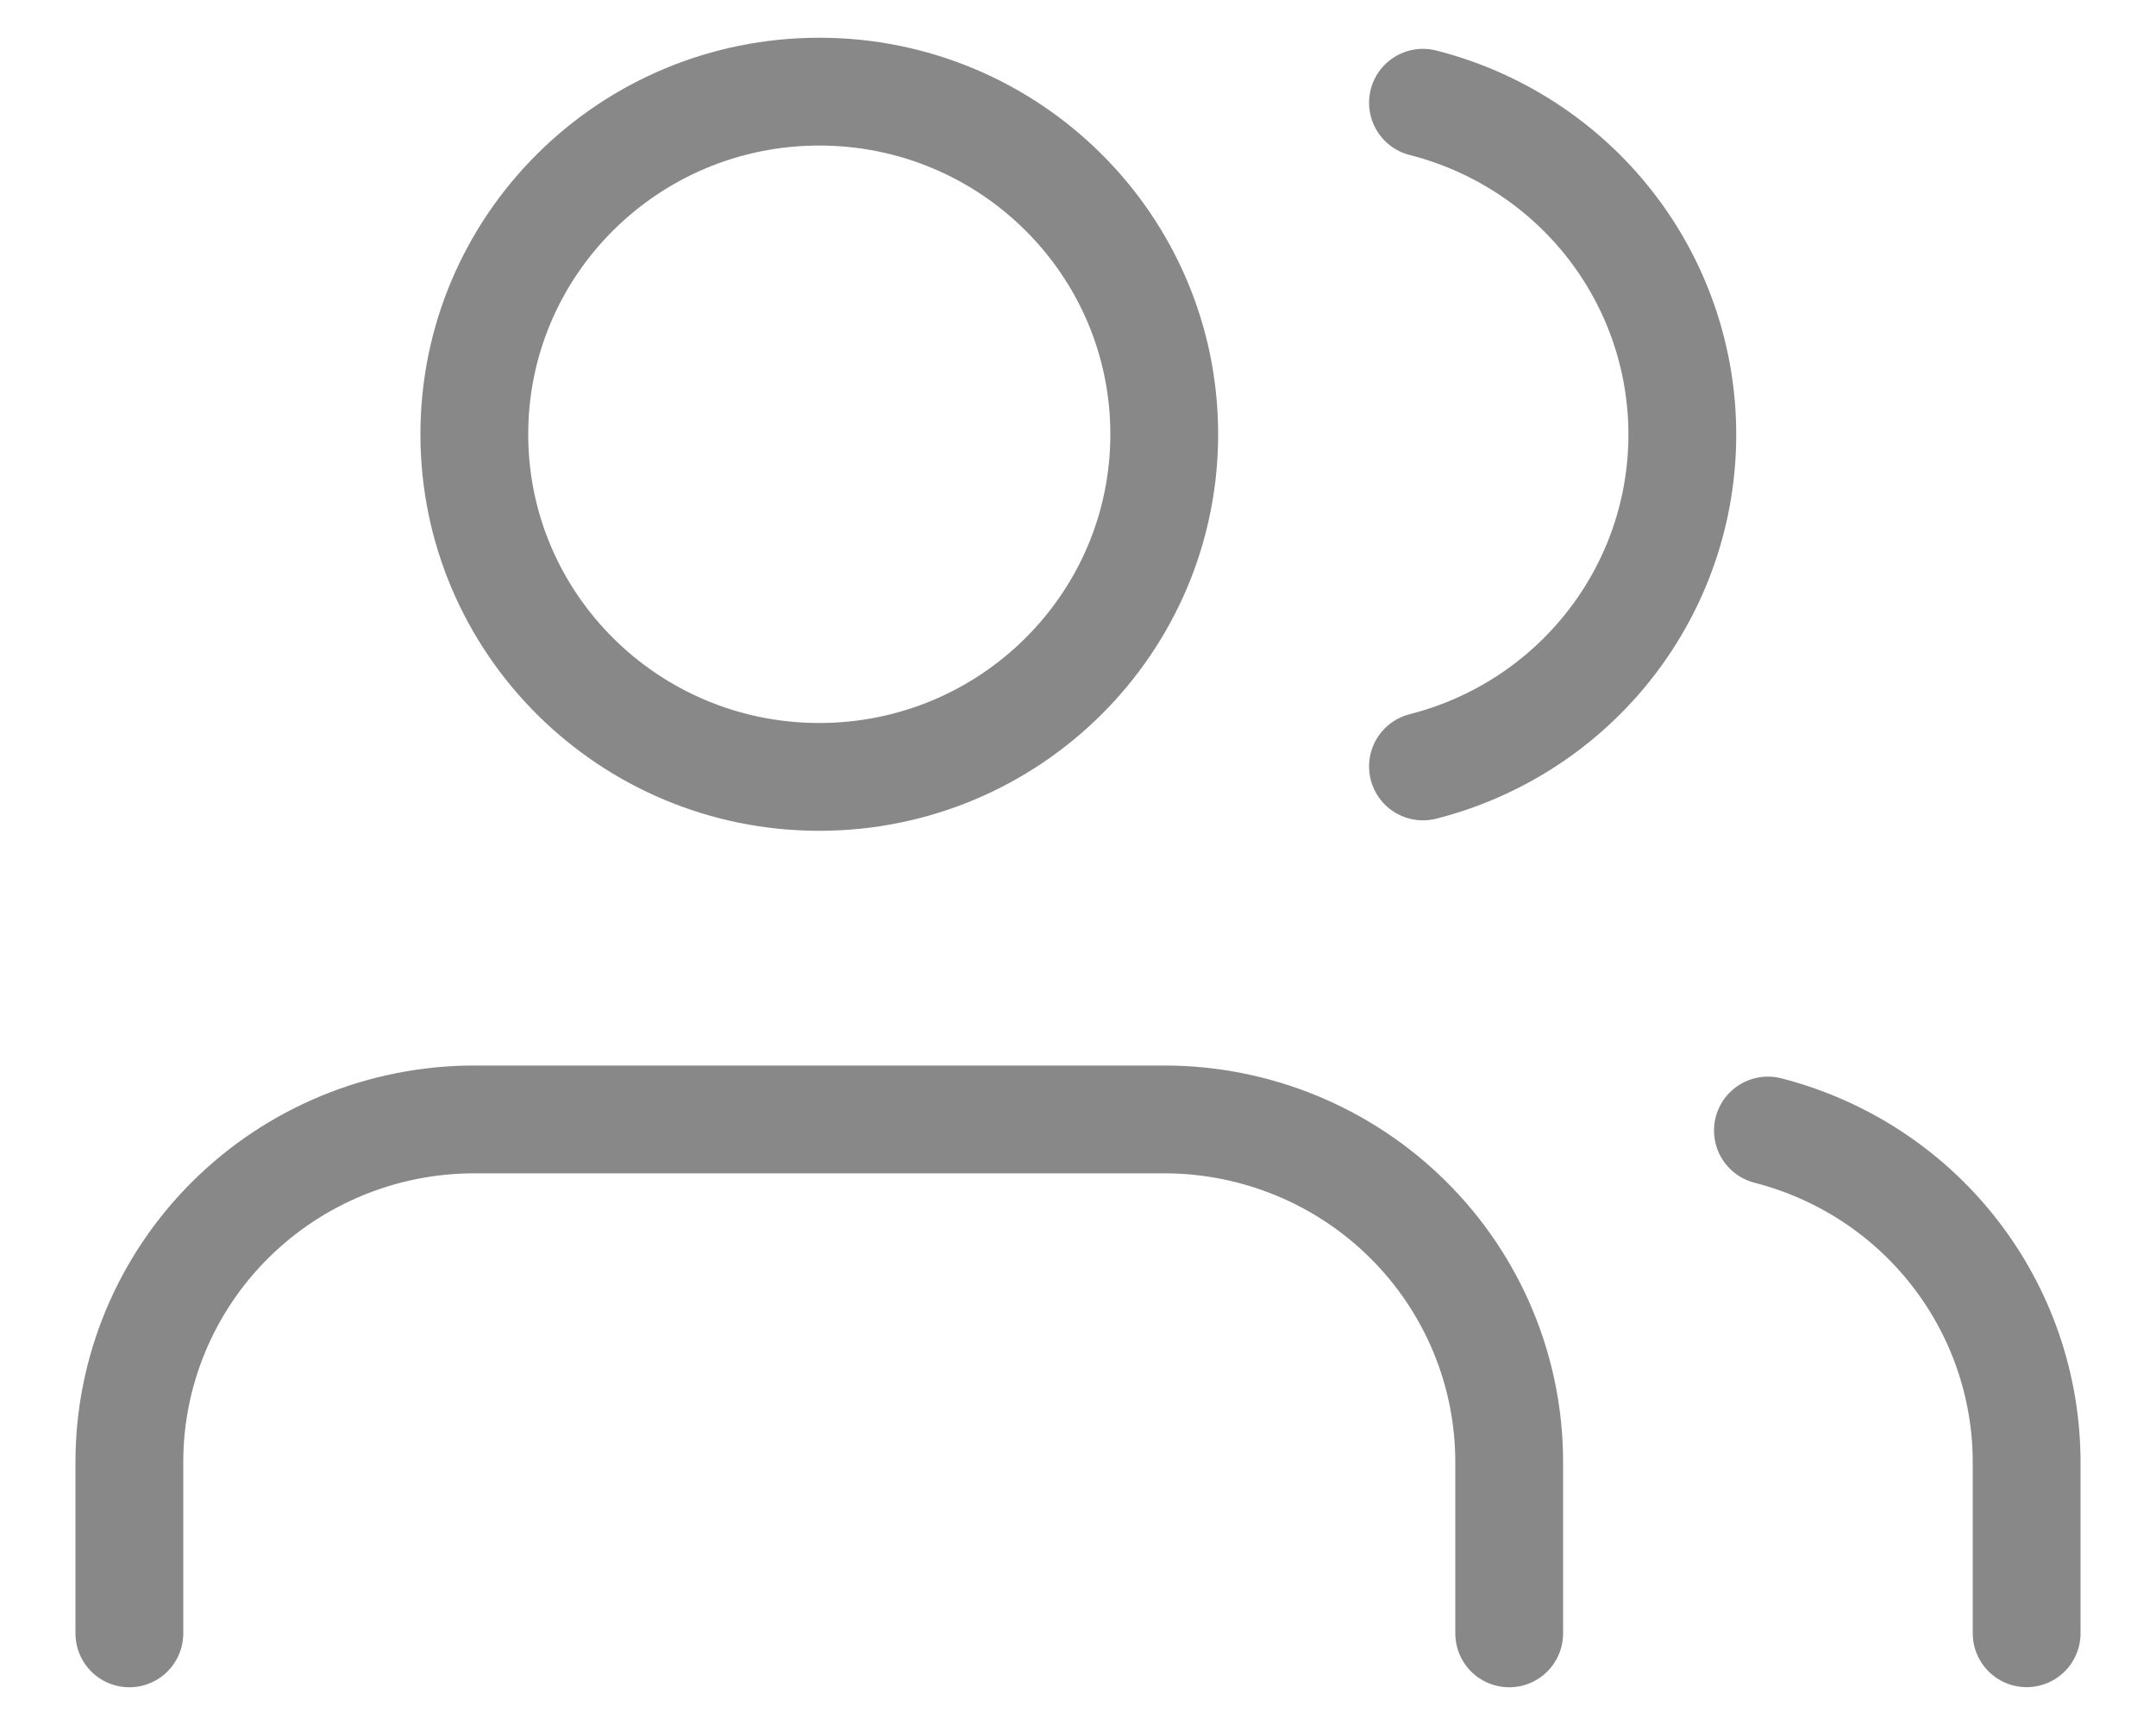
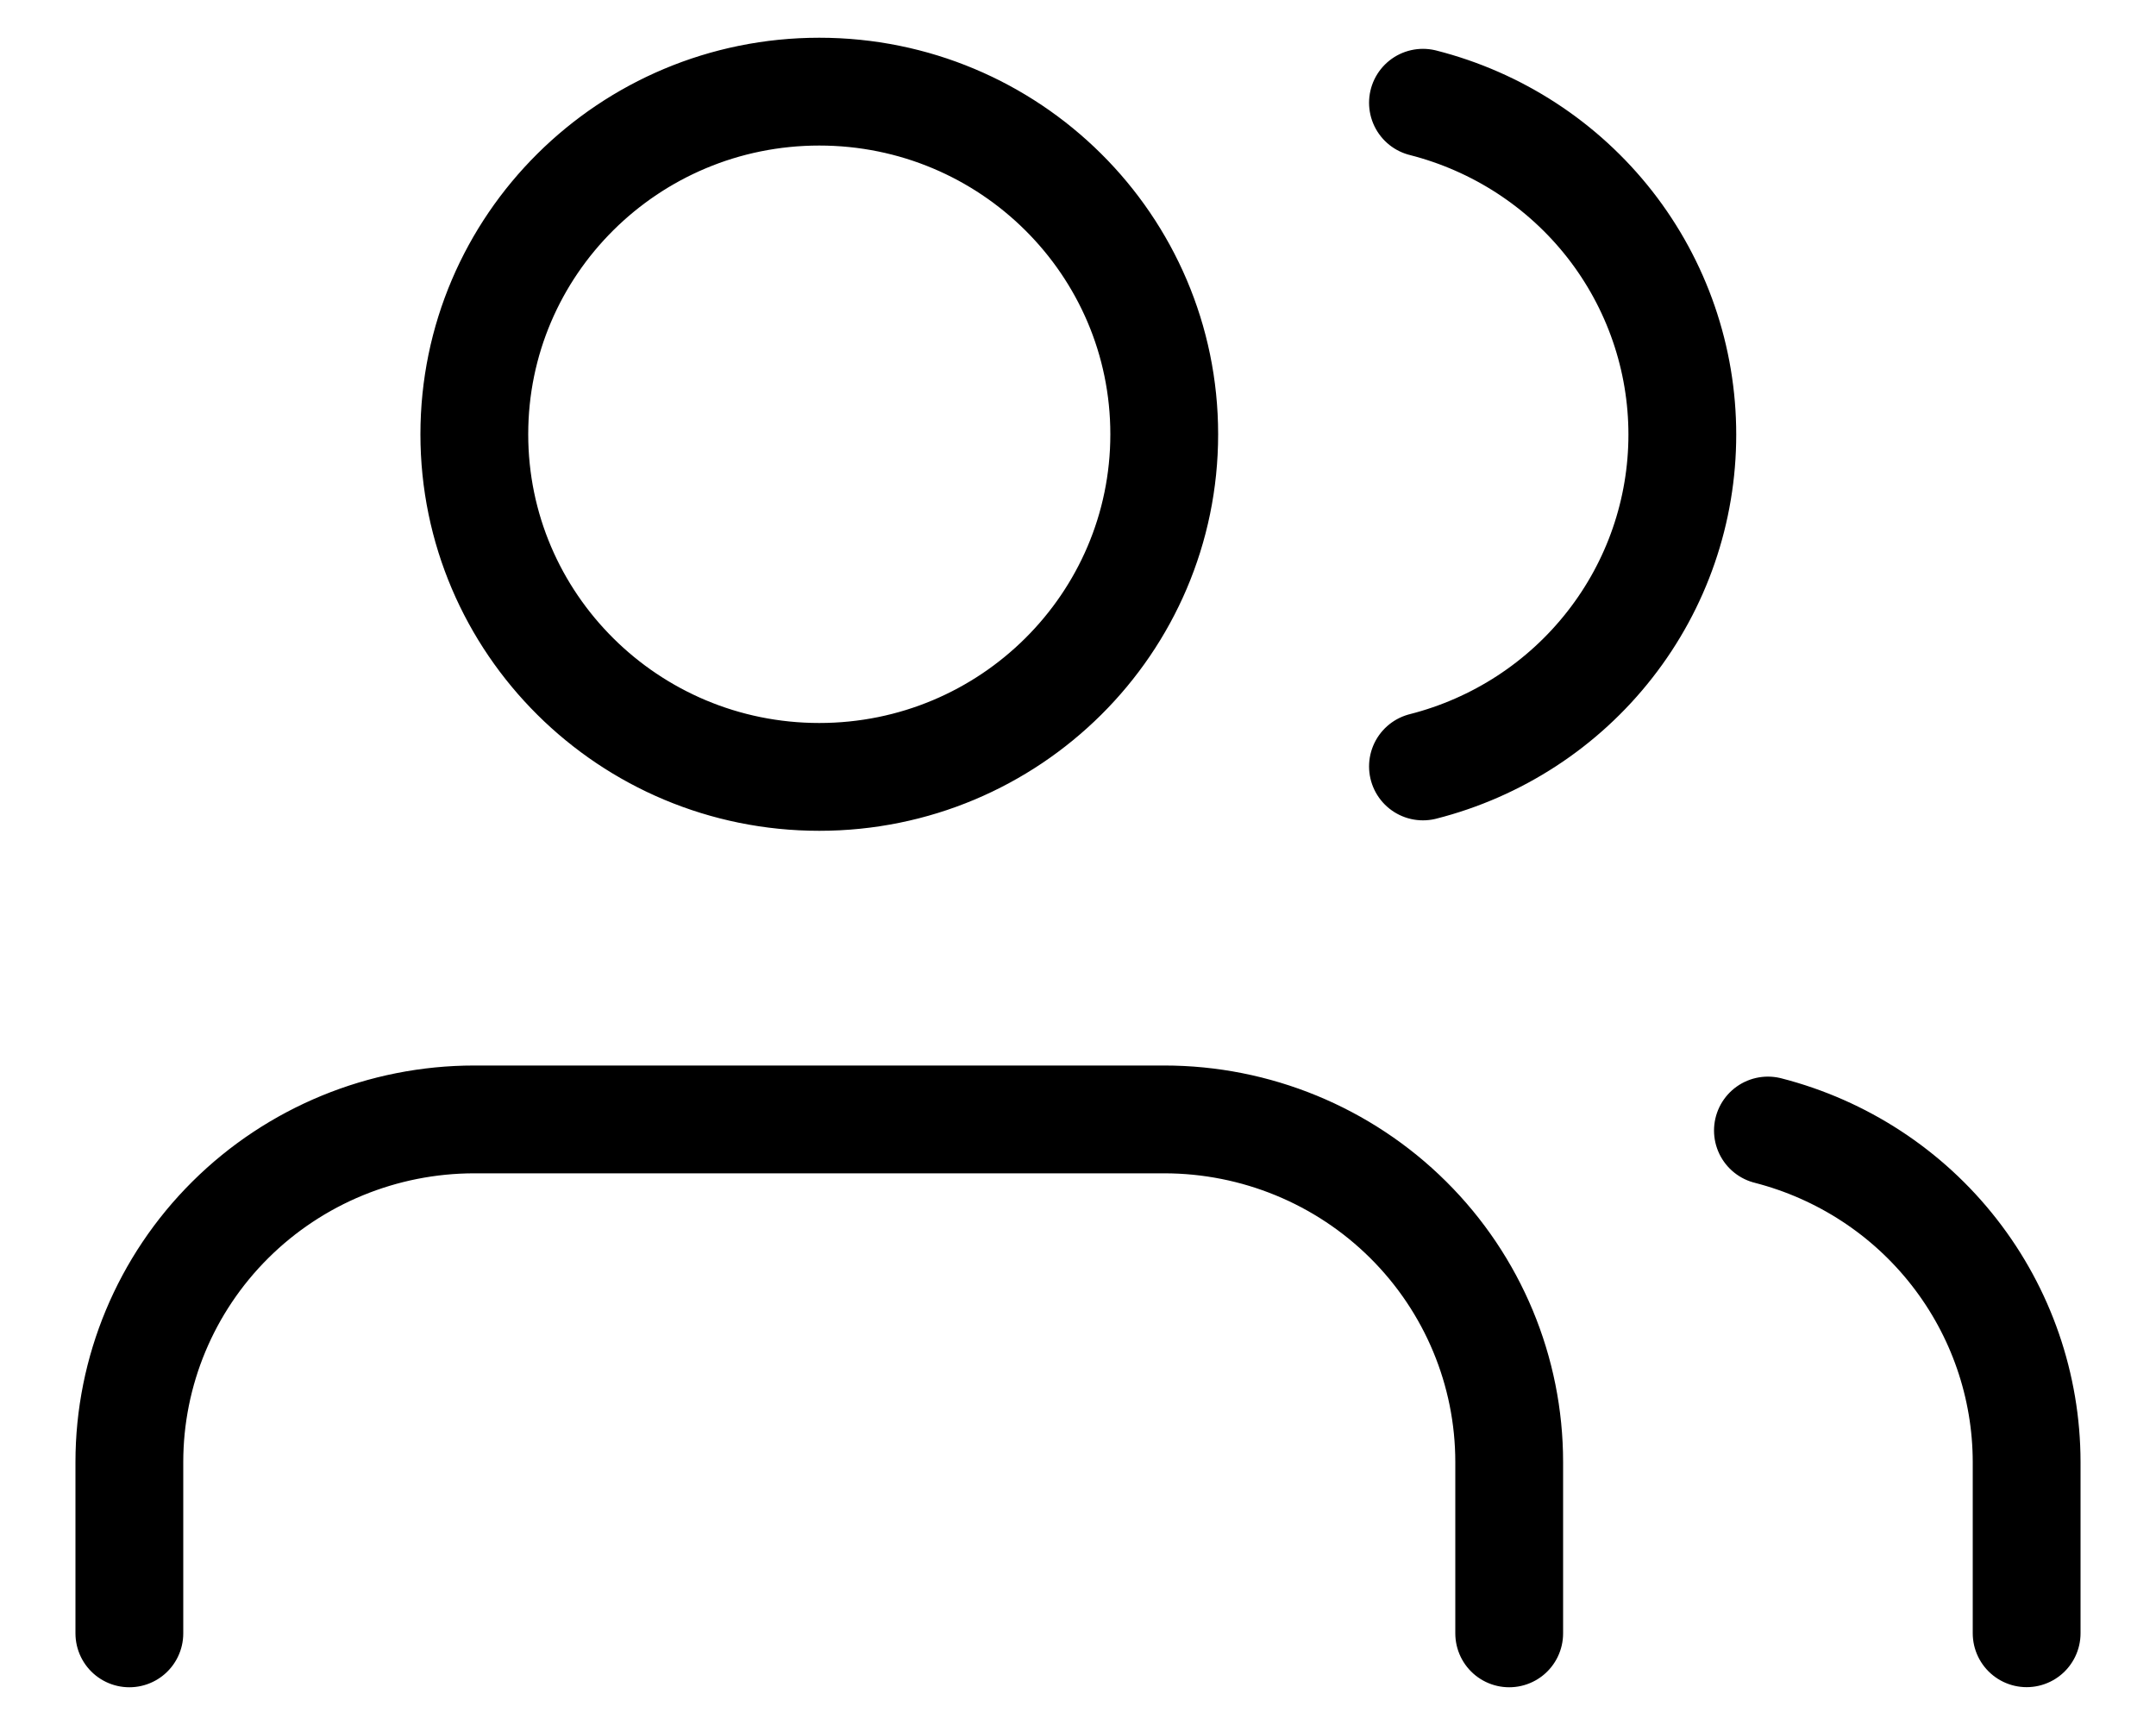
<svg xmlns="http://www.w3.org/2000/svg" width="20" height="16" viewBox="0 0 20 16" fill="none">
-   <path d="M14 15.15V13.561C14 12.718 13.663 11.91 13.063 11.314C12.463 10.718 11.649 10.383 10.8 10.383H4.4C3.551 10.383 2.737 10.718 2.137 11.314C1.537 11.91 1.2 12.718 1.2 13.561V15.15M18.8 15.149V13.56C18.799 12.856 18.563 12.172 18.129 11.616C17.695 11.059 17.086 10.662 16.4 10.486M13.2 0.953C13.888 1.128 14.498 1.525 14.934 2.082C15.37 2.64 15.606 3.325 15.606 4.031C15.606 4.737 15.37 5.422 14.934 5.979C14.498 6.537 13.888 6.934 13.2 7.109M10.8 4.028C10.8 5.783 9.367 7.206 7.6 7.206C5.833 7.206 4.4 5.783 4.4 4.028C4.4 2.273 5.833 0.85 7.6 0.85C9.367 0.85 10.8 2.273 10.8 4.028Z" stroke="#888888" stroke-linecap="round" stroke-linejoin="round" />
+   <path d="M14 15.15V13.561C14 12.718 13.663 11.91 13.063 11.314C12.463 10.718 11.649 10.383 10.8 10.383H4.4C3.551 10.383 2.737 10.718 2.137 11.314C1.537 11.91 1.2 12.718 1.2 13.561V15.15M18.8 15.149V13.56C18.799 12.856 18.563 12.172 18.129 11.616C17.695 11.059 17.086 10.662 16.4 10.486M13.2 0.953C13.888 1.128 14.498 1.525 14.934 2.082C15.37 2.64 15.606 3.325 15.606 4.031C15.606 4.737 15.37 5.422 14.934 5.979C14.498 6.537 13.888 6.934 13.2 7.109M10.8 4.028C10.8 5.783 9.367 7.206 7.6 7.206C5.833 7.206 4.4 5.783 4.4 4.028C4.4 2.273 5.833 0.85 7.6 0.85C9.367 0.85 10.8 2.273 10.8 4.028Z" stroke="currentColor" stroke-linecap="round" stroke-linejoin="round" />
</svg>
